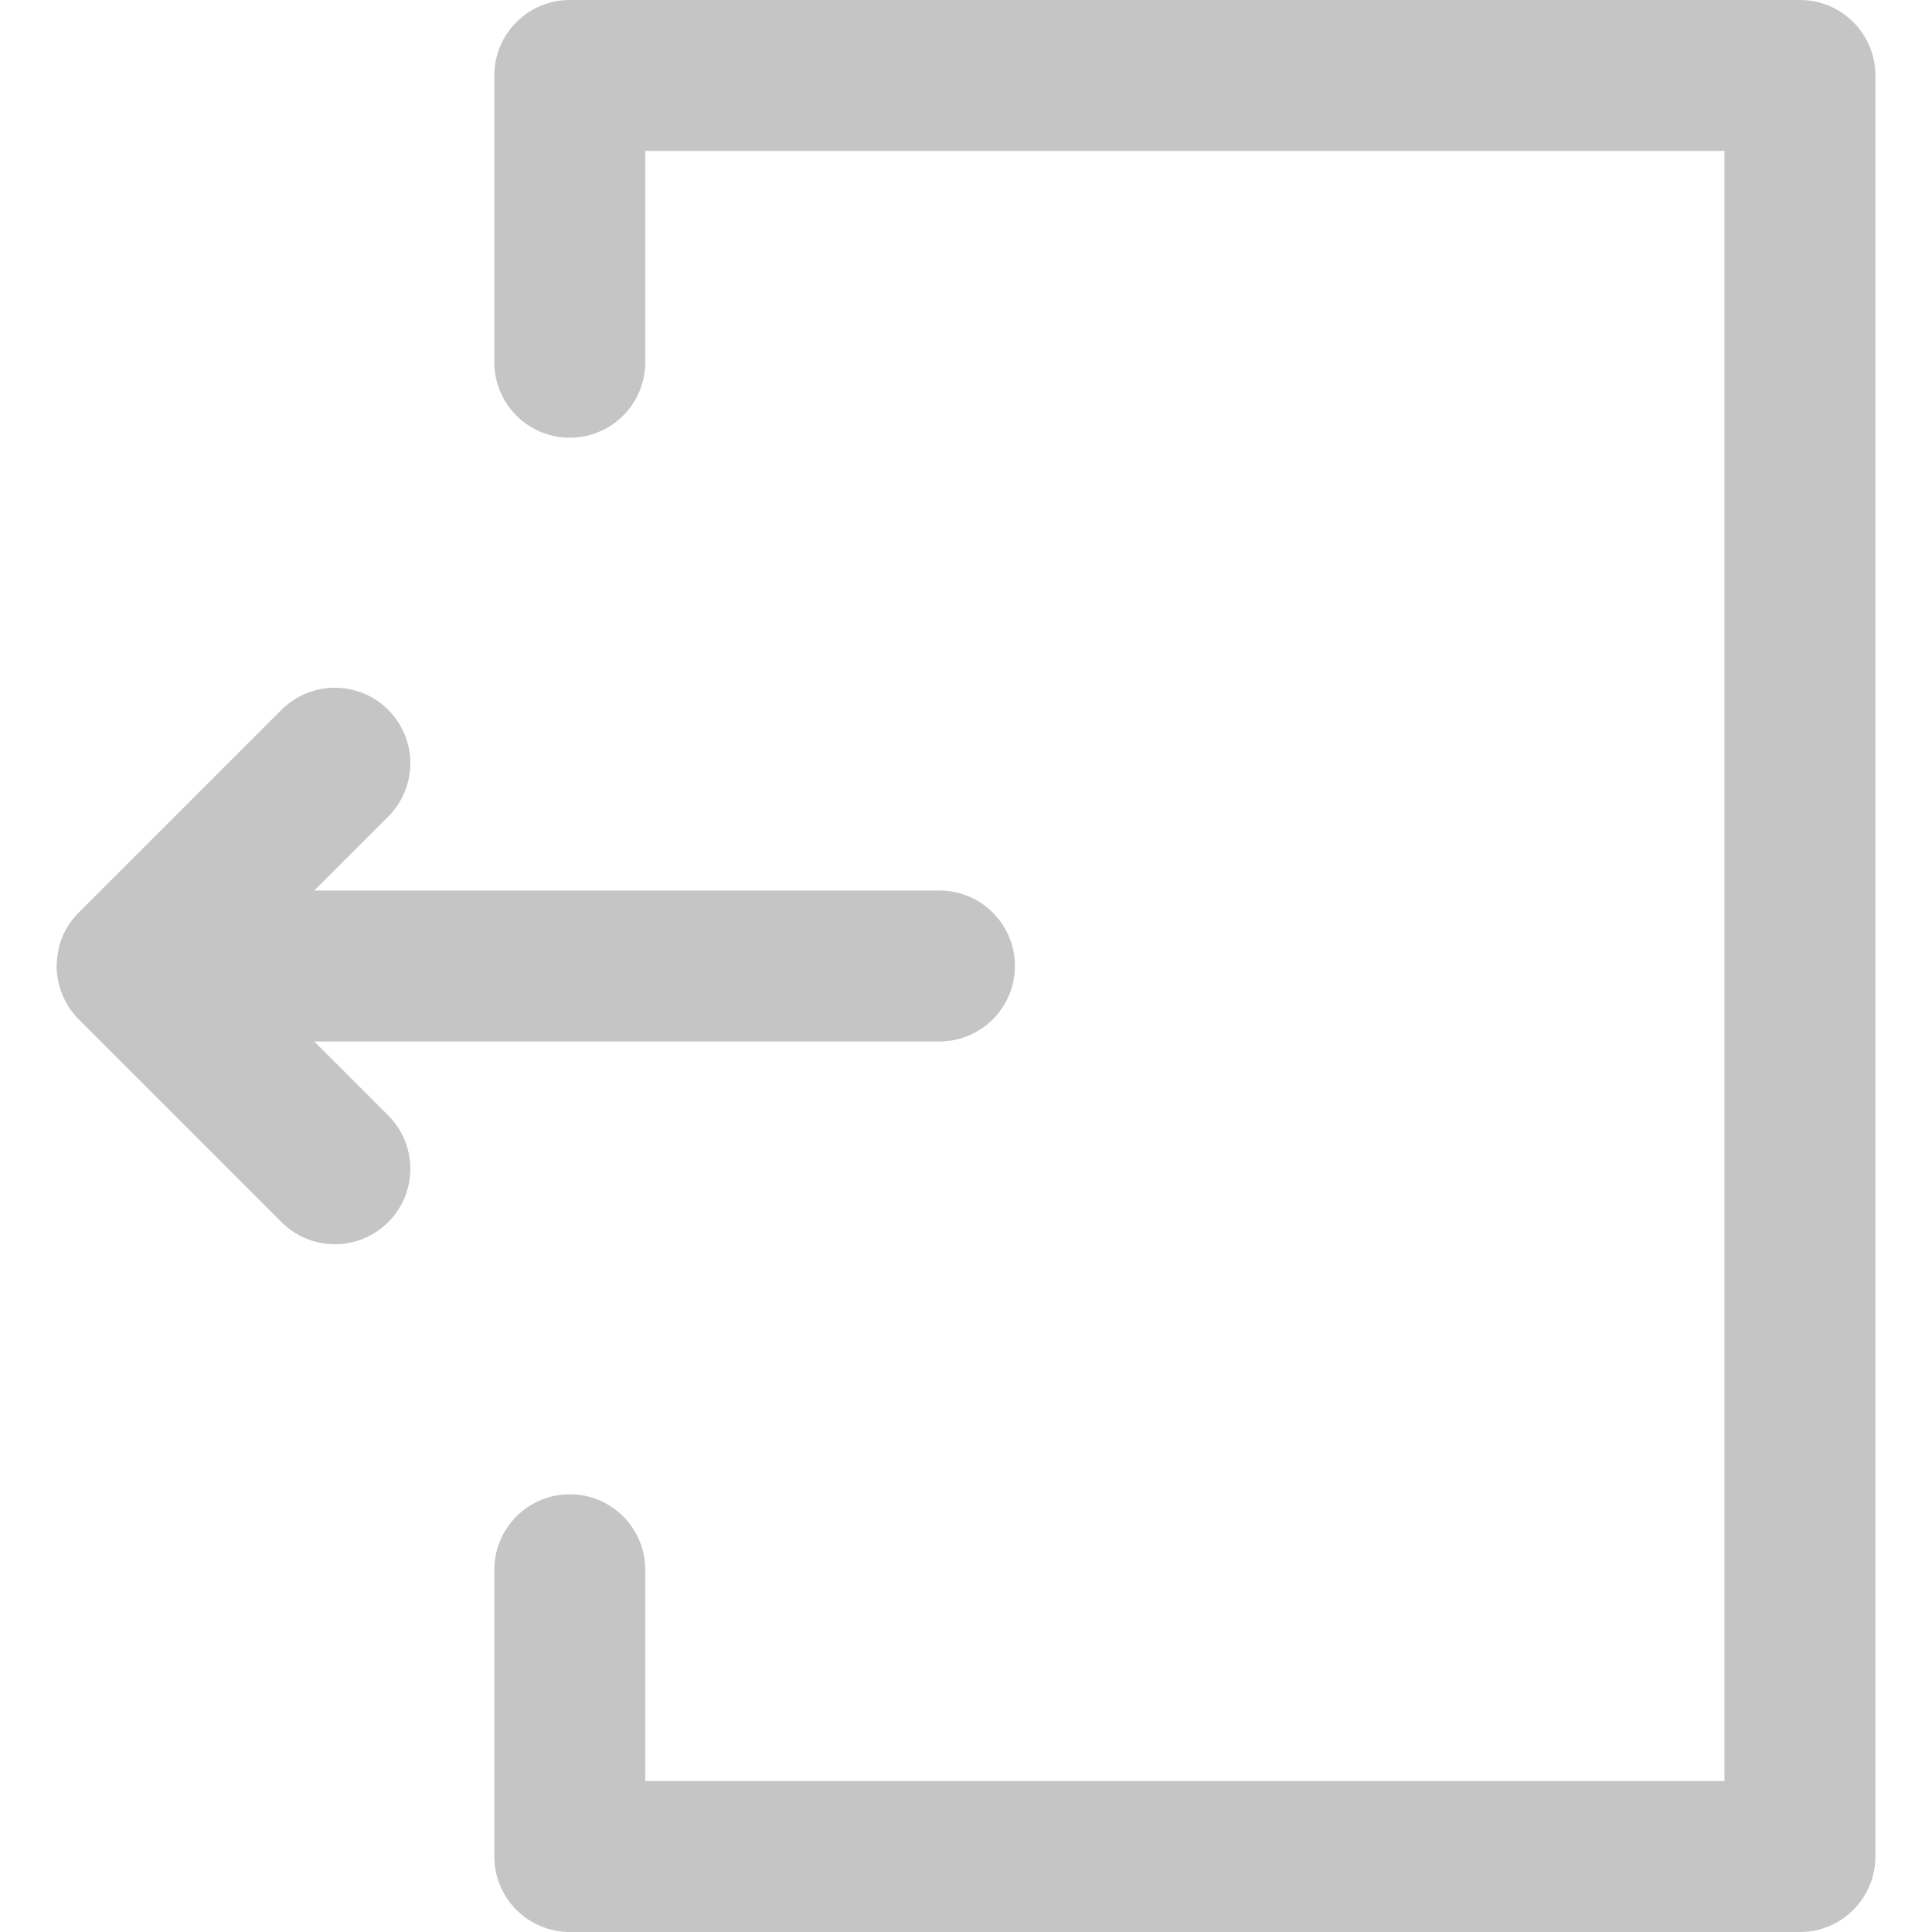
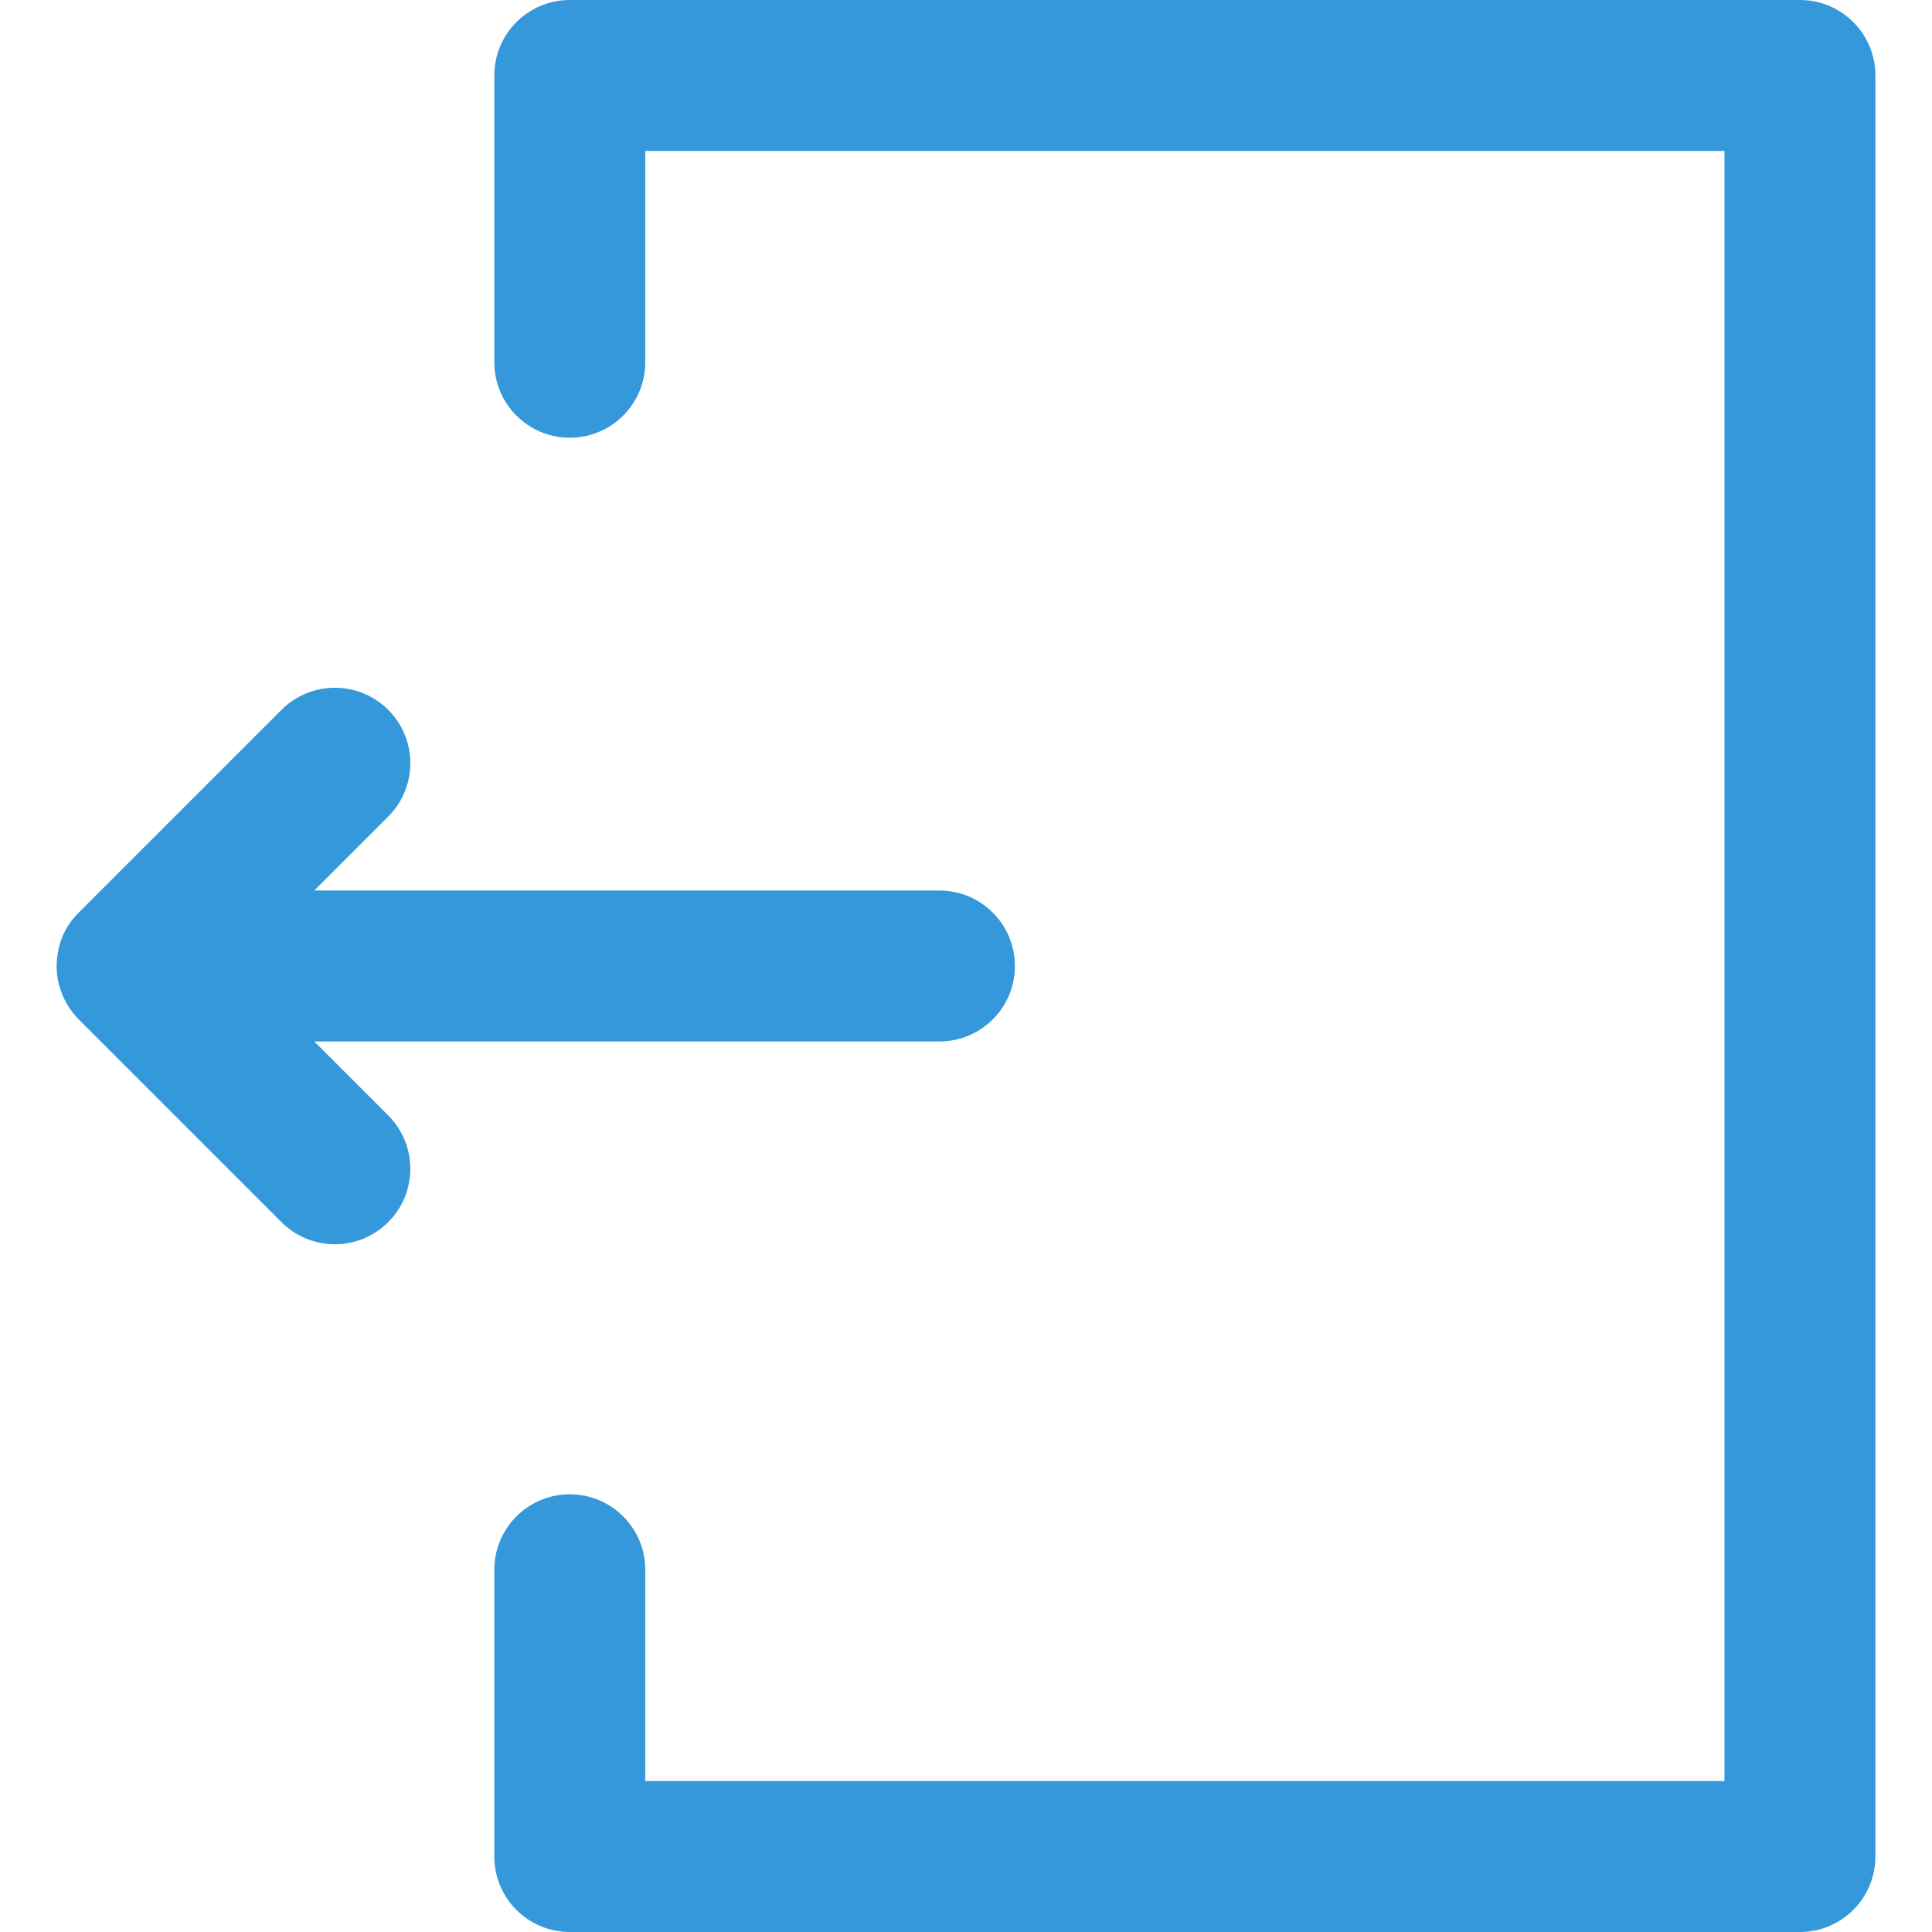
<svg xmlns="http://www.w3.org/2000/svg" version="1.1" width="512" height="512" x="0" y="0" viewBox="0 0 512 512" style="enable-background:new 0 0 512 512" xml:space="preserve">
  <g transform="matrix(-1,-1.2246467991473532e-16,1.2246467991473532e-16,-1,512,512)">
    <g>
      <g>
        <g>
-           <path d="M361,396c-11.046,0-20,8.954-20,20v56H55V40h286v56c0,11.046,8.954,20,20,20c11.046,0,20-8.954,20-20V20     c0-11.046-8.954-20-20-20H35C23.954,0,15,8.954,15,20v472c0,11.046,8.954,20,20,20h326c11.046,0,20-8.954,20-20v-76     C381,404.954,372.046,396,361,396z" fill="#c5c5c5" data-original="#000000" style="" />
-           <path d="M491.141,241.858l-53.74-53.74c-7.81-7.811-20.473-7.81-28.284,0c-7.811,7.81-7.811,20.474,0,28.285L428.715,236     l-165.678-0.001c-11.045,0-20,8.954-20,20c0,11.046,8.954,20,20,20L428.717,276l-19.599,19.599     c-7.811,7.809-7.811,20.473,0,28.284c7.81,7.811,20.474,7.809,28.284-0.001l53.74-53.74c0.001-0.002,0.003-0.004,0.004-0.005     c4.024-4.027,5.709-8.682,5.854-14.137C497,250.608,494.709,245.424,491.141,241.858z" fill="#c5c5c5" data-original="#000000" style="" />
+           <path d="M361,396c-11.046,0-20,8.954-20,20v56H55V40h286v56c0,11.046,8.954,20,20,20c11.046,0,20-8.954,20-20V20     c0-11.046-8.954-20-20-20H35C23.954,0,15,8.954,15,20v472c0,11.046,8.954,20,20,20h326c11.046,0,20-8.954,20-20v-76     C381,404.954,372.046,396,361,396z" fill="#3498db" data-original="#000000" style="" />
+           <path d="M491.141,241.858l-53.74-53.74c-7.81-7.811-20.473-7.81-28.284,0c-7.811,7.81-7.811,20.474,0,28.285L428.715,236     l-165.678-0.001c-11.045,0-20,8.954-20,20c0,11.046,8.954,20,20,20L428.717,276l-19.599,19.599     c-7.811,7.809-7.811,20.473,0,28.284c7.81,7.811,20.474,7.809,28.284-0.001l53.74-53.74c0.001-0.002,0.003-0.004,0.004-0.005     c4.024-4.027,5.709-8.682,5.854-14.137C497,250.608,494.709,245.424,491.141,241.858z" fill="#3498db" data-original="#000000" style="" />
        </g>
      </g>
    </g>
    <g>
</g>
    <g>
</g>
    <g>
</g>
    <g>
</g>
    <g>
</g>
    <g>
</g>
    <g>
</g>
    <g>
</g>
    <g>
</g>
    <g>
</g>
    <g>
</g>
    <g>
</g>
    <g>
</g>
    <g>
</g>
    <g>
</g>
  </g>
</svg>
